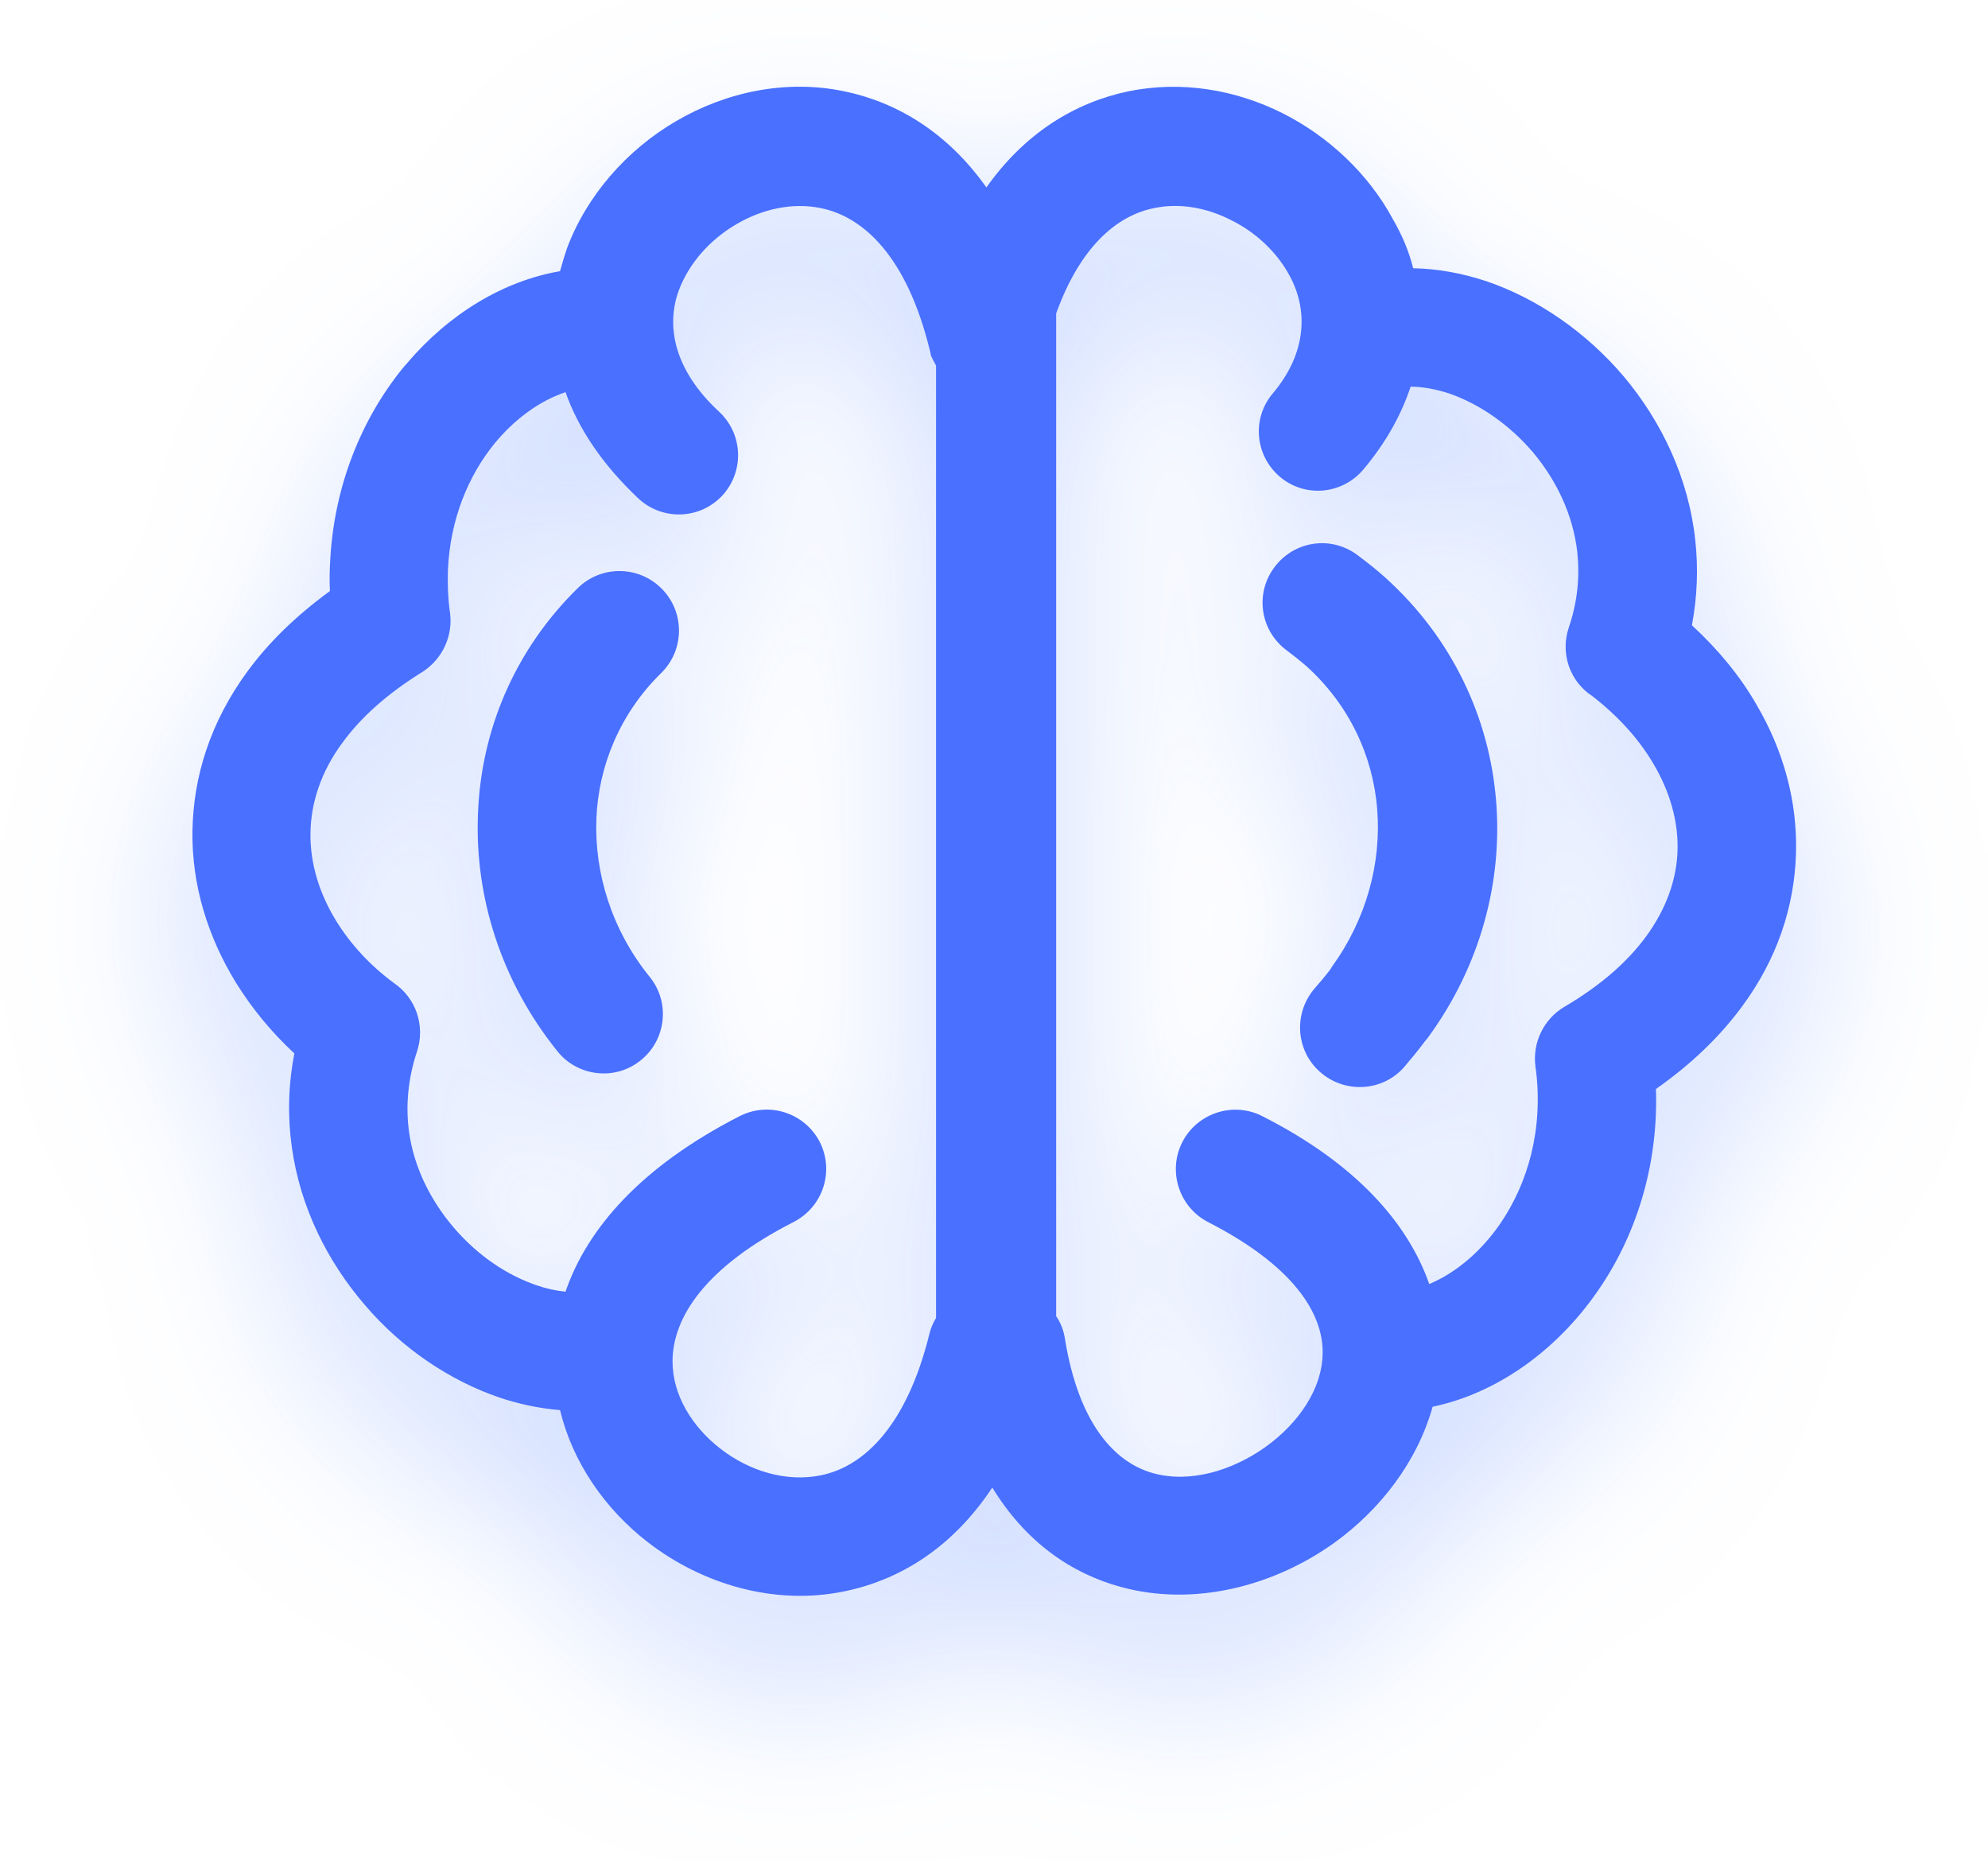
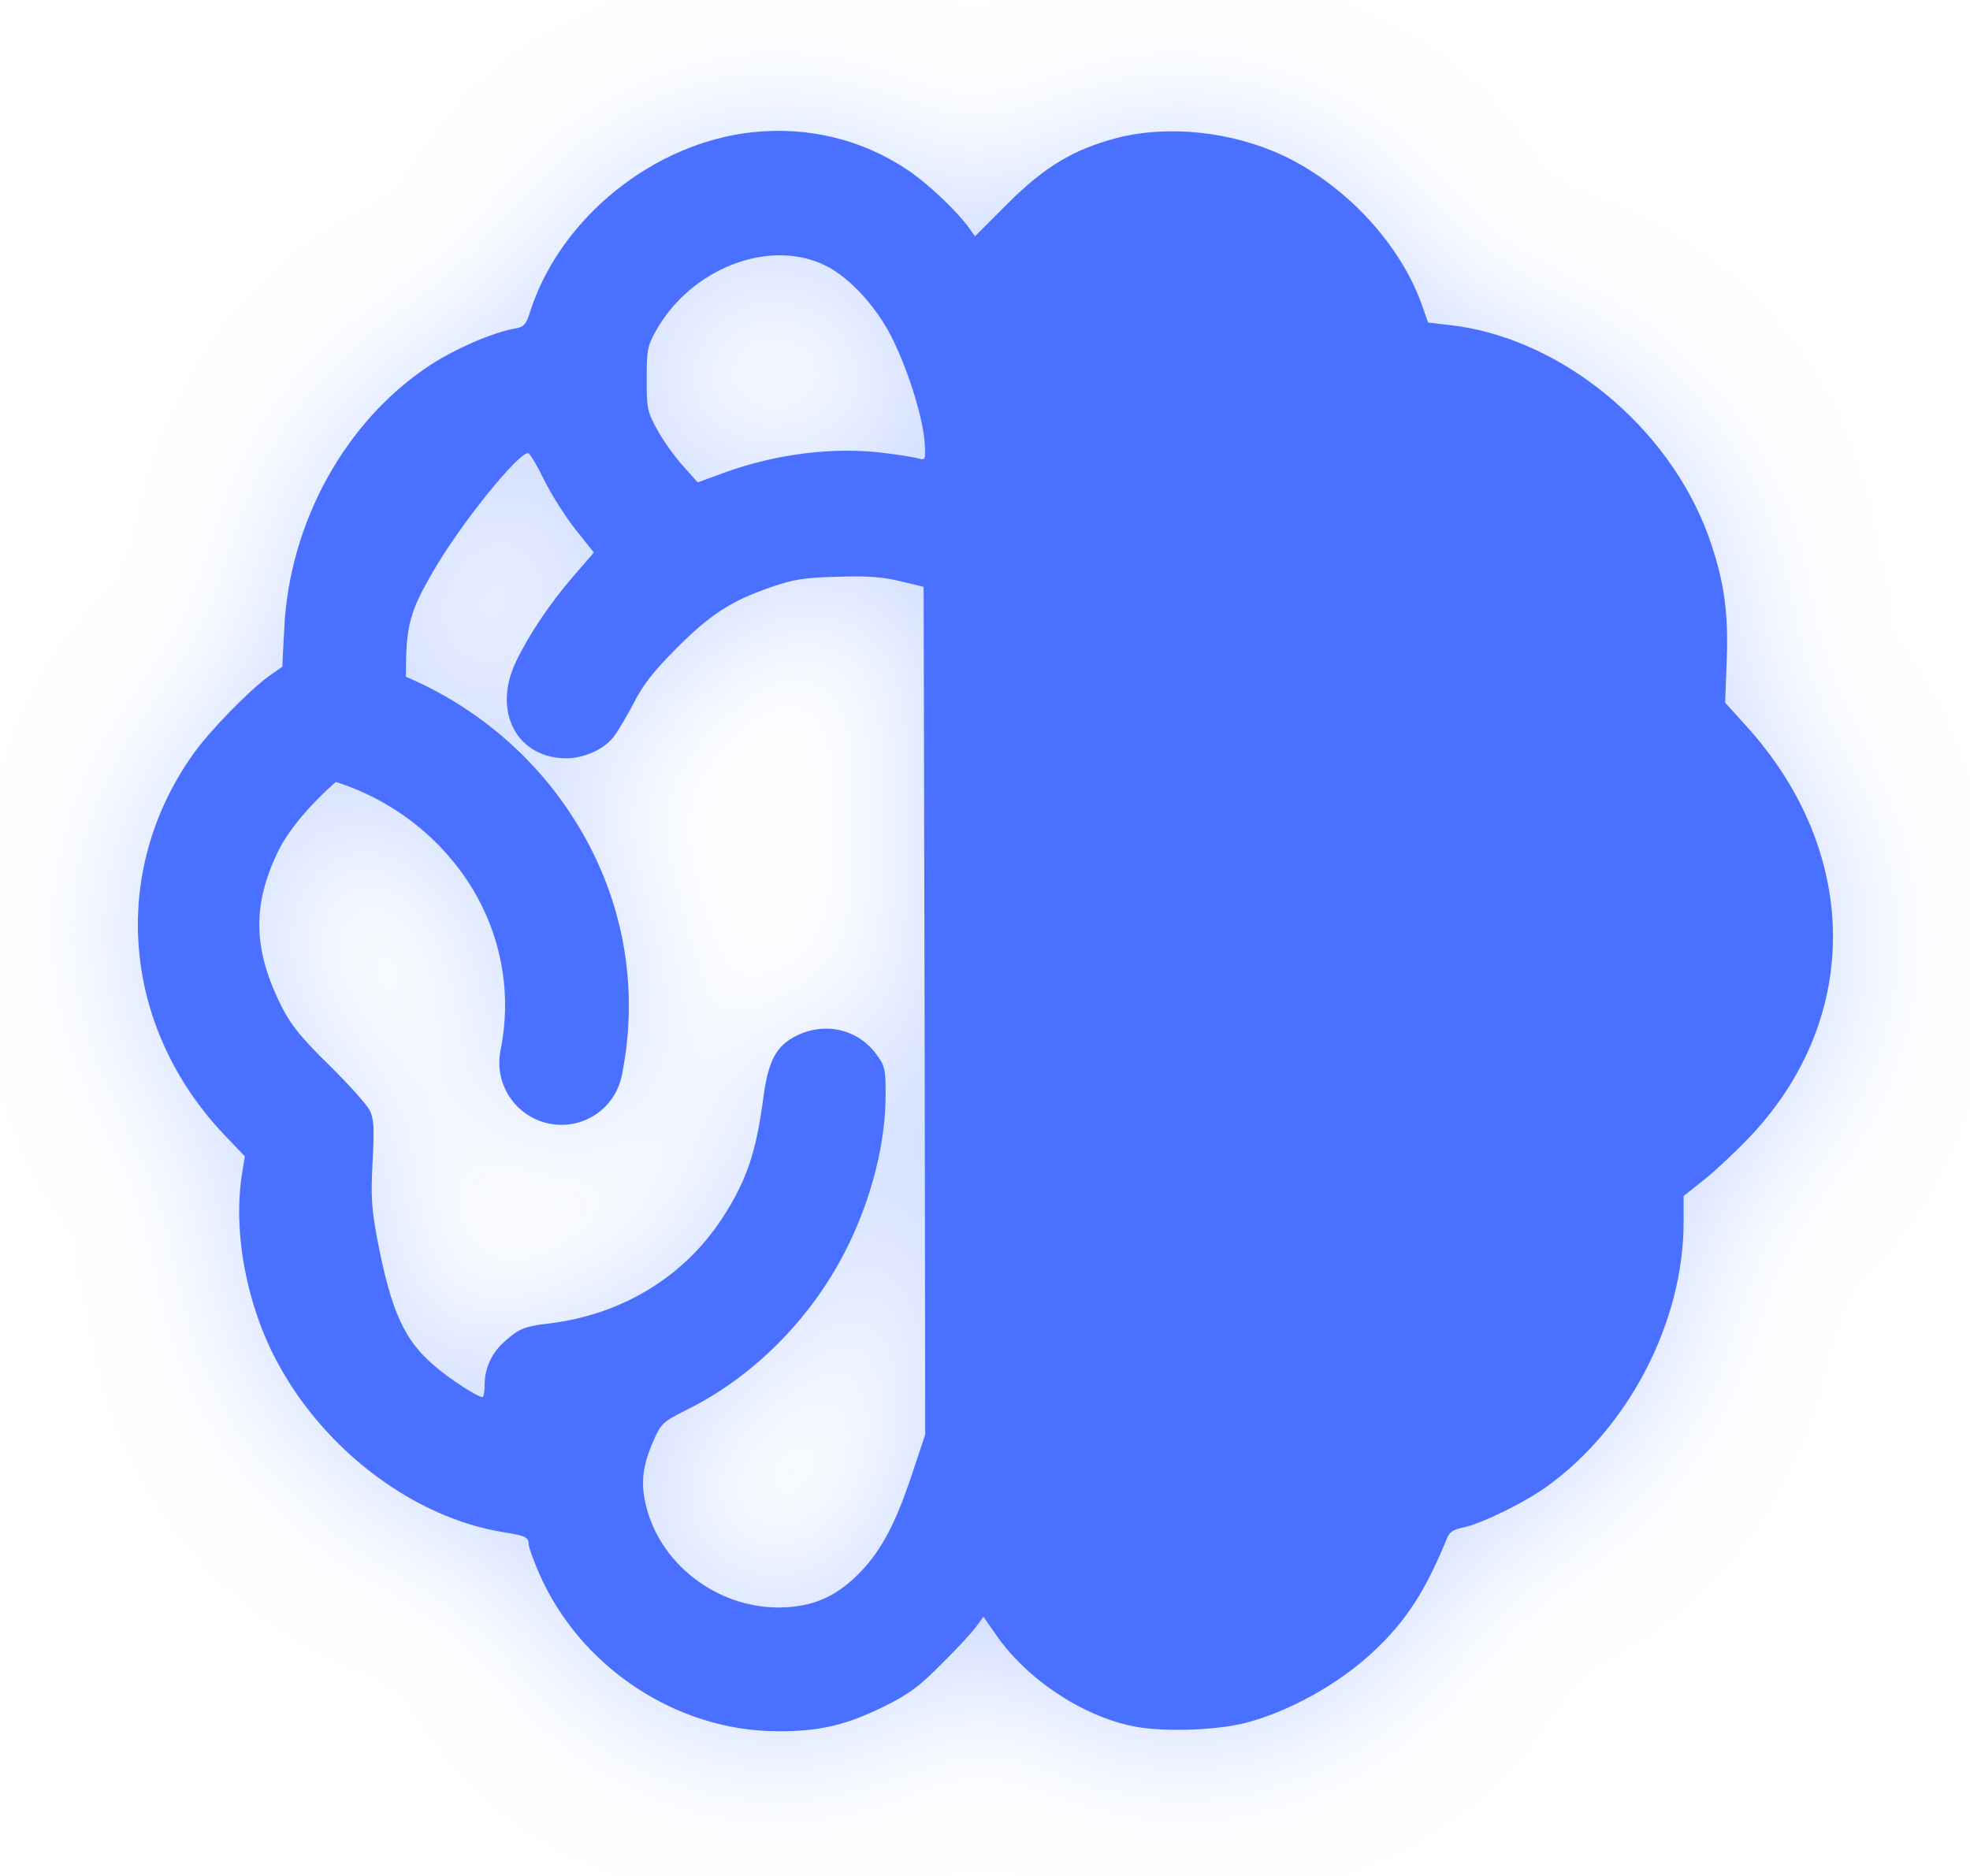
- <svg xmlns="http://www.w3.org/2000/svg" width="47px" height="44px" viewBox="0 0 47 44" version="1.1">
+ <svg xmlns="http://www.w3.org/2000/svg" width="626px" height="596px" viewBox="0 0 626 596" version="1.1">
  <defs>
-     <filter x="-17.9%" y="-13.9%" width="135.9%" height="138.9%" filterUnits="objectBoundingBox" id="filter-1">
+     <filter x="-12.7%" y="-13.0%" width="125.4%" height="126.9%" filterUnits="objectBoundingBox" id="filter-1">
      <feOffset dx="0" dy="2" in="SourceAlpha" result="shadowOffsetOuter1" />
-       <feGaussianBlur stdDeviation="2" in="shadowOffsetOuter1" result="shadowBlurOuter1" />
+       <feGaussianBlur stdDeviation="22.5" in="shadowOffsetOuter1" result="shadowBlurOuter1" />
      <feColorMatrix values="0 0 0 0 0.282   0 0 0 0 0.435   0 0 0 0 1  0 0 0 0.5 0" type="matrix" in="shadowBlurOuter1" result="shadowMatrixOuter1" />
      <feMerge>
        <feMergeNode in="shadowMatrixOuter1" />
        <feMergeNode in="SourceGraphic" />
      </feMerge>
    </filter>
  </defs>
  <g id="Page-1" stroke="none" stroke-width="1" fill="none" fill-rule="evenodd">
-     <g id="creative-thinking" filter="url(#filter-1)" transform="translate(4, 2)" fill="#486FFF" fill-rule="nonzero">
-       <path d="M29.41,4.34 C29.99,4.35 30.58,4.46 31.15,4.65 C32.35,5.06 33.5,5.85 34.39,6.9 C35.28,7.96 35.92,9.29 36.08,10.77 C36.15,11.42 36.13,12.09 36,12.78 C36.62,13.35 37.14,13.98 37.53,14.66 C38.17,15.75 38.5,16.96 38.46,18.19 C38.42,19.43 38.02,20.67 37.17,21.81 C36.66,22.5 35.99,23.15 35.15,23.74 C35.21,25.58 34.66,27.24 33.77,28.52 C32.78,29.95 31.36,30.94 29.87,31.25 C29.51,32.54 28.64,33.68 27.54,34.47 C26.1,35.5 24.22,35.98 22.5,35.51 C21.32,35.19 20.24,34.44 19.46,33.16 C18.52,34.58 17.28,35.34 15.98,35.61 C14.32,35.96 12.6,35.45 11.3,34.44 C10.3,33.66 9.54,32.57 9.24,31.33 C8.76,31.29 8.27,31.19 7.8,31.03 C6.63,30.63 5.5,29.87 4.63,28.85 C3.75,27.83 3.1,26.55 2.9,25.12 C2.8,24.41 2.81,23.66 2.96,22.9 C2.42,22.4 1.96,21.84 1.58,21.23 C0.91,20.14 0.53,18.91 0.55,17.64 C0.57,16.36 0.97,15.07 1.85,13.87 C2.34,13.2 2.99,12.56 3.8,11.97 C3.79,11.77 3.79,11.57 3.8,11.38 C3.87,9.52 4.55,7.89 5.54,6.68 C5.57,6.65 5.59,6.62 5.62,6.59 C6.61,5.42 7.9,4.64 9.24,4.41 C9.29,4.23 9.34,4.06 9.4,3.88 C9.87,2.62 10.82,1.54 11.99,0.86 C13.17,0.17 14.59,-0.13 15.97,0.16 C17.21,0.42 18.4,1.13 19.32,2.43 C20.24,1.13 21.43,0.42 22.67,0.16 C23.93,-0.1 25.22,0.12 26.33,0.68 C27.42,1.23 28.36,2.12 28.93,3.18 C29.15,3.56 29.31,3.94 29.41,4.34 Z M29.79,28.35 C30.41,28.09 31.01,27.59 31.47,26.92 C32.12,25.97 32.49,24.7 32.31,23.27 L32.3,23.23 L32.3,23.2 C32.23,22.66 32.48,22.1 32.98,21.8 C33.85,21.29 34.48,20.73 34.92,20.13 C35.4,19.47 35.64,18.78 35.66,18.1 C35.68,17.41 35.48,16.72 35.1,16.07 C34.75,15.47 34.25,14.92 33.64,14.45 C33.12,14.11 32.88,13.45 33.09,12.83 C33.3,12.21 33.35,11.62 33.29,11.05 C33.19,10.17 32.8,9.36 32.25,8.7 C31.69,8.04 30.98,7.55 30.26,7.3 C29.95,7.2 29.64,7.14 29.35,7.14 C29.13,7.8 28.77,8.46 28.23,9.1 C27.73,9.69 26.85,9.77 26.26,9.27 C25.67,8.77 25.59,7.89 26.09,7.3 C26.91,6.33 26.92,5.31 26.49,4.52 C26.19,3.96 25.69,3.49 25.1,3.2 C24.53,2.91 23.89,2.79 23.28,2.92 C22.39,3.1 21.53,3.85 20.97,5.41 L20.97,29.11 C21.08,29.27 21.15,29.45 21.18,29.66 C21.5,31.62 22.33,32.56 23.26,32.82 C24.12,33.06 25.12,32.77 25.92,32.2 C26.7,31.64 27.26,30.83 27.27,29.98 C27.28,29.01 26.54,27.9 24.57,26.89 C23.88,26.54 23.6,25.69 23.95,25 C24.3,24.31 25.15,24.03 25.84,24.38 C28.07,25.51 29.29,26.92 29.79,28.35 Z M9.37,7.27 C8.8,7.46 8.24,7.85 7.77,8.39 C7.75,8.42 7.73,8.44 7.71,8.46 C7.07,9.24 6.64,10.28 6.59,11.48 C6.58,11.8 6.59,12.14 6.64,12.49 C6.71,13.02 6.47,13.57 5.99,13.88 C5.15,14.4 4.53,14.96 4.1,15.55 C3.58,16.25 3.35,16.99 3.34,17.69 C3.33,18.41 3.55,19.12 3.95,19.77 C4.29,20.32 4.75,20.82 5.32,21.24 C5.83,21.59 6.06,22.24 5.86,22.85 C5.64,23.51 5.59,24.15 5.67,24.75 C5.79,25.61 6.19,26.39 6.74,27.03 C7.29,27.67 7.98,28.14 8.69,28.38 C8.92,28.46 9.15,28.51 9.37,28.53 C9.88,27.04 11.16,25.57 13.49,24.38 C14.18,24.03 15.02,24.3 15.38,24.99 C15.73,25.68 15.46,26.52 14.77,26.88 C12.68,27.94 11.9,29.14 11.9,30.18 C11.9,30.97 12.36,31.72 13.03,32.24 C13.71,32.77 14.59,33.04 15.41,32.87 C16.44,32.66 17.44,31.68 17.97,29.54 C18,29.4 18.06,29.27 18.13,29.15 L18.13,6.64 C18.1,6.59 18.07,6.53 18.04,6.47 L18.03,6.45 L18.02,6.43 L18.01,6.41 L18.01,6.4 L18.01,6.39 L18,6.37 L18,6.36 L18,6.35 C17.99,6.31 17.98,6.27 17.97,6.23 C17.44,4.1 16.44,3.13 15.41,2.92 C14.74,2.78 14.02,2.94 13.41,3.3 C12.79,3.66 12.29,4.22 12.05,4.86 C11.74,5.7 11.93,6.74 13,7.73 C13.57,8.26 13.6,9.14 13.08,9.71 C12.55,10.28 11.67,10.31 11.1,9.79 C10.23,8.97 9.67,8.12 9.37,7.27 Z M9.66,11.9 C10.21,11.36 11.1,11.36 11.65,11.92 C12.19,12.47 12.19,13.36 11.63,13.91 C10.66,14.86 10.15,16.1 10.1,17.35 C10.05,18.65 10.47,19.99 11.36,21.09 C11.85,21.69 11.75,22.58 11.15,23.06 C10.55,23.55 9.66,23.45 9.18,22.85 C7.85,21.2 7.22,19.2 7.3,17.24 C7.37,15.29 8.15,13.38 9.66,11.9 Z M26.43,13.38 C25.8,12.92 25.66,12.05 26.12,11.42 C26.58,10.79 27.45,10.65 28.08,11.11 C28.32,11.29 28.55,11.47 28.76,11.66 C30.34,13.09 31.21,14.97 31.37,16.92 C31.53,18.85 30.99,20.84 29.77,22.51 C29.75,22.54 29.72,22.58 29.69,22.61 C29.52,22.84 29.35,23.04 29.19,23.23 C28.67,23.81 27.78,23.85 27.2,23.33 C26.62,22.81 26.58,21.92 27.1,21.34 C27.23,21.19 27.34,21.06 27.44,20.93 C27.46,20.9 27.47,20.88 27.49,20.85 C28.3,19.73 28.66,18.41 28.56,17.13 C28.46,15.87 27.9,14.66 26.88,13.74 C26.74,13.62 26.59,13.5 26.43,13.38 Z" id="Shape" />
+     <g id="brain-copy-2" filter="url(#filter-1)" transform="translate(43, 41)" fill="#486FFF">
+       <g id="Group" transform="translate(270.3, 254.8) scale(-1, 1) rotate(-180) translate(-270.3, -254.8) translate(0.8, 0.3)" fill-rule="nonzero">
+         <path d="M195.5,508.3 C164.1,505 134.5,481.3 124.8,451.7 C123.3,446.9 122.8,446.4 119.4,445.8 C112.5,444.5 100.7,439.4 92.8,434.2 C65.9,416.5 48,384.1 46.5,350.1 L45.9,338.4 L41.6,335.4 C35.3,330.8 22.8,318 17.7,310.8 C-9.2,273.1 -5.1,223.7 27.8,189.3 L34,182.8 L33.2,177.8 C30,159.1 34.6,134.9 44.8,116.5 C59.9,88.9 88.1,67.9 116,63.4 C123.2,62.2 124.2,61.8 124.2,59.5 C124.2,58.6 125.7,54.4 127.5,50.3 C140.5,20.5 171.1,0.2 203.2,0.1 C216.5,-5.55111512e-17 225,2 237.2,8 C245,11.9 248.2,14.2 255.2,21.3 C260,26 264.9,31.3 266.3,33.2 L268.7,36.5 L272.6,30.9 C282.3,16.8 299.7,5.1 316.2,1.7 C325.3,-0.2 342.5,0.3 352.2,2.8 C366.1,6.5 381.6,15.1 392.6,25.4 C402.9,35 409.2,44.7 416,61.4 C416.8,63.4 418,64.2 420.9,64.8 C426.4,65.8 440.4,72.6 447.5,77.7 C473.7,96.4 491.2,130.2 491.2,161.9 L491.2,170.2 L498,175.6 C501.7,178.6 508.4,184.9 512.8,189.6 C548,227.3 547.2,280.1 510.8,319.9 L504.4,327 L504.9,340.4 C505.5,355.9 504,366.2 499.1,379.9 C486.4,414.9 451.9,443.1 416.8,447 L410,447.8 L408.1,453.2 C401.3,472.6 384,491.3 364.1,500.8 C347.7,508.5 327.4,510.7 310.9,506.4 C297.3,502.8 288.1,497.3 276.3,485.5 L266,475.2 L264.4,477.5 C260.7,482.8 251.3,491.8 244.6,496.3 C230.1,506 213.2,510.1 195.5,508.3 Z M218.5,465.9 C226.3,462.1 235.2,452.3 240.1,442 C245.1,431.7 249.4,417.6 250,409.9 C250.4,404.1 250.3,404 248,404.6 C246.8,405 241.7,405.8 236.7,406.4 C221.1,408.3 202.9,406.1 186.4,400.1 L177.9,397 L173.1,402.4 C170.4,405.4 166.8,410.5 165,413.8 C161.9,419.5 161.7,420.4 161.7,429.8 C161.7,439 161.9,440.2 164.6,445.1 C175.7,465 200.7,474.7 218.5,465.9 Z M129.1,397.8 C131.4,393.1 135.9,386 139.1,382 L144.9,374.7 L138.5,367.3 C130.8,358.4 124.1,348.3 120.1,339.9 C112.6,324.1 120.5,309.2 136.4,309.3 C142.1,309.4 148.4,312.3 151.4,316.4 C152.8,318.3 155.7,323.2 157.8,327.3 C160.7,332.9 164.2,337.3 171.2,344.3 C181.9,355 188.3,359.2 200.9,363.6 C208.5,366.2 211.4,366.7 222.2,367 C231.8,367.3 236.4,367 242.2,365.6 L249.7,363.8 L250,229.1 L250.2,94.4 L246.1,82.1 C241,66.6 236.4,57.8 229.8,50.9 C222.6,43.4 215.7,40.1 206.1,39.5 C185.8,38.3 166.6,52 161.6,71.3 C159.7,78.8 160.3,84.4 163.9,92.5 C166.3,98 166.8,98.4 174.7,102.4 C194.4,112.2 211.7,129 222.9,149.1 C231.9,165.2 237.4,184.7 237.6,200.9 C237.7,210 237.5,211.3 235.2,214.5 C229.5,223 218.9,225.7 209.6,221.3 C202.8,218 200.3,213.3 198.7,201 C196.5,184.2 193.4,175 185.8,163.3 C173.6,144.5 153.8,132.5 130.7,129.7 C123,128.8 121.2,128.1 116.8,124.2 C112.5,120.5 110.2,115.6 110.2,110.2 C110.2,108 109.9,106.3 109.5,106.3 C108,106.3 99.3,111.9 94.3,116.2 C84.7,124.3 80.5,133.5 76.1,156.4 C74.3,166.1 74,169.7 74.6,181.1 C75.2,192.3 75,194.8 73.6,197.6 C72.7,199.3 66.9,205.8 60.8,211.8 C52.1,220.3 48.8,224.4 46,229.8 C36.5,248.4 36.2,262.7 44.8,280.2 C49.3,289.2 60.7,301.2 72.5,309.3 C77.6,312.8 81.1,316 82.8,318.8 C85,322.7 85.2,324 85.2,336.2 C85.2,351.5 86.4,355.9 93.9,368.8 C102.3,383.4 120.7,406.3 124,406.3 C124.5,406.3 126.8,402.5 129.1,397.8 Z" id="Shape" />
+         <path d="M419.1,366 C410.8,361.6 405.7,351.8 403.1,334.9 C401.7,326.3 402.6,299 404.6,285.3 C407.4,266.4 410.6,251.3 411.6,251.6 C413.3,252.2 423.4,264.6 427,270.6 C439,290.5 445.5,317.7 443.2,337.9 C440.3,363.7 432.4,373 419.1,366 Z" id="Shape" />
+       </g>
+       <path d="M154.597,300.781 C152.468,311.347 142.173,318.291 131.421,316.075 C120.864,313.896 113.888,303.554 116.054,292.793 C119.828,274.185 116.008,255.796 106.788,240.88 C97.177,225.382 81.815,213.087 62.898,207.248 C52.527,204.099 46.707,192.976 49.885,182.717 C52.985,172.341 64.064,166.559 74.319,169.787 C102.637,178.584 125.601,196.911 140.039,220.312 C154.514,243.519 160.463,271.8 154.597,300.781 Z" id="Shape-path-Copy-2" />
    </g>
  </g>
</svg>
